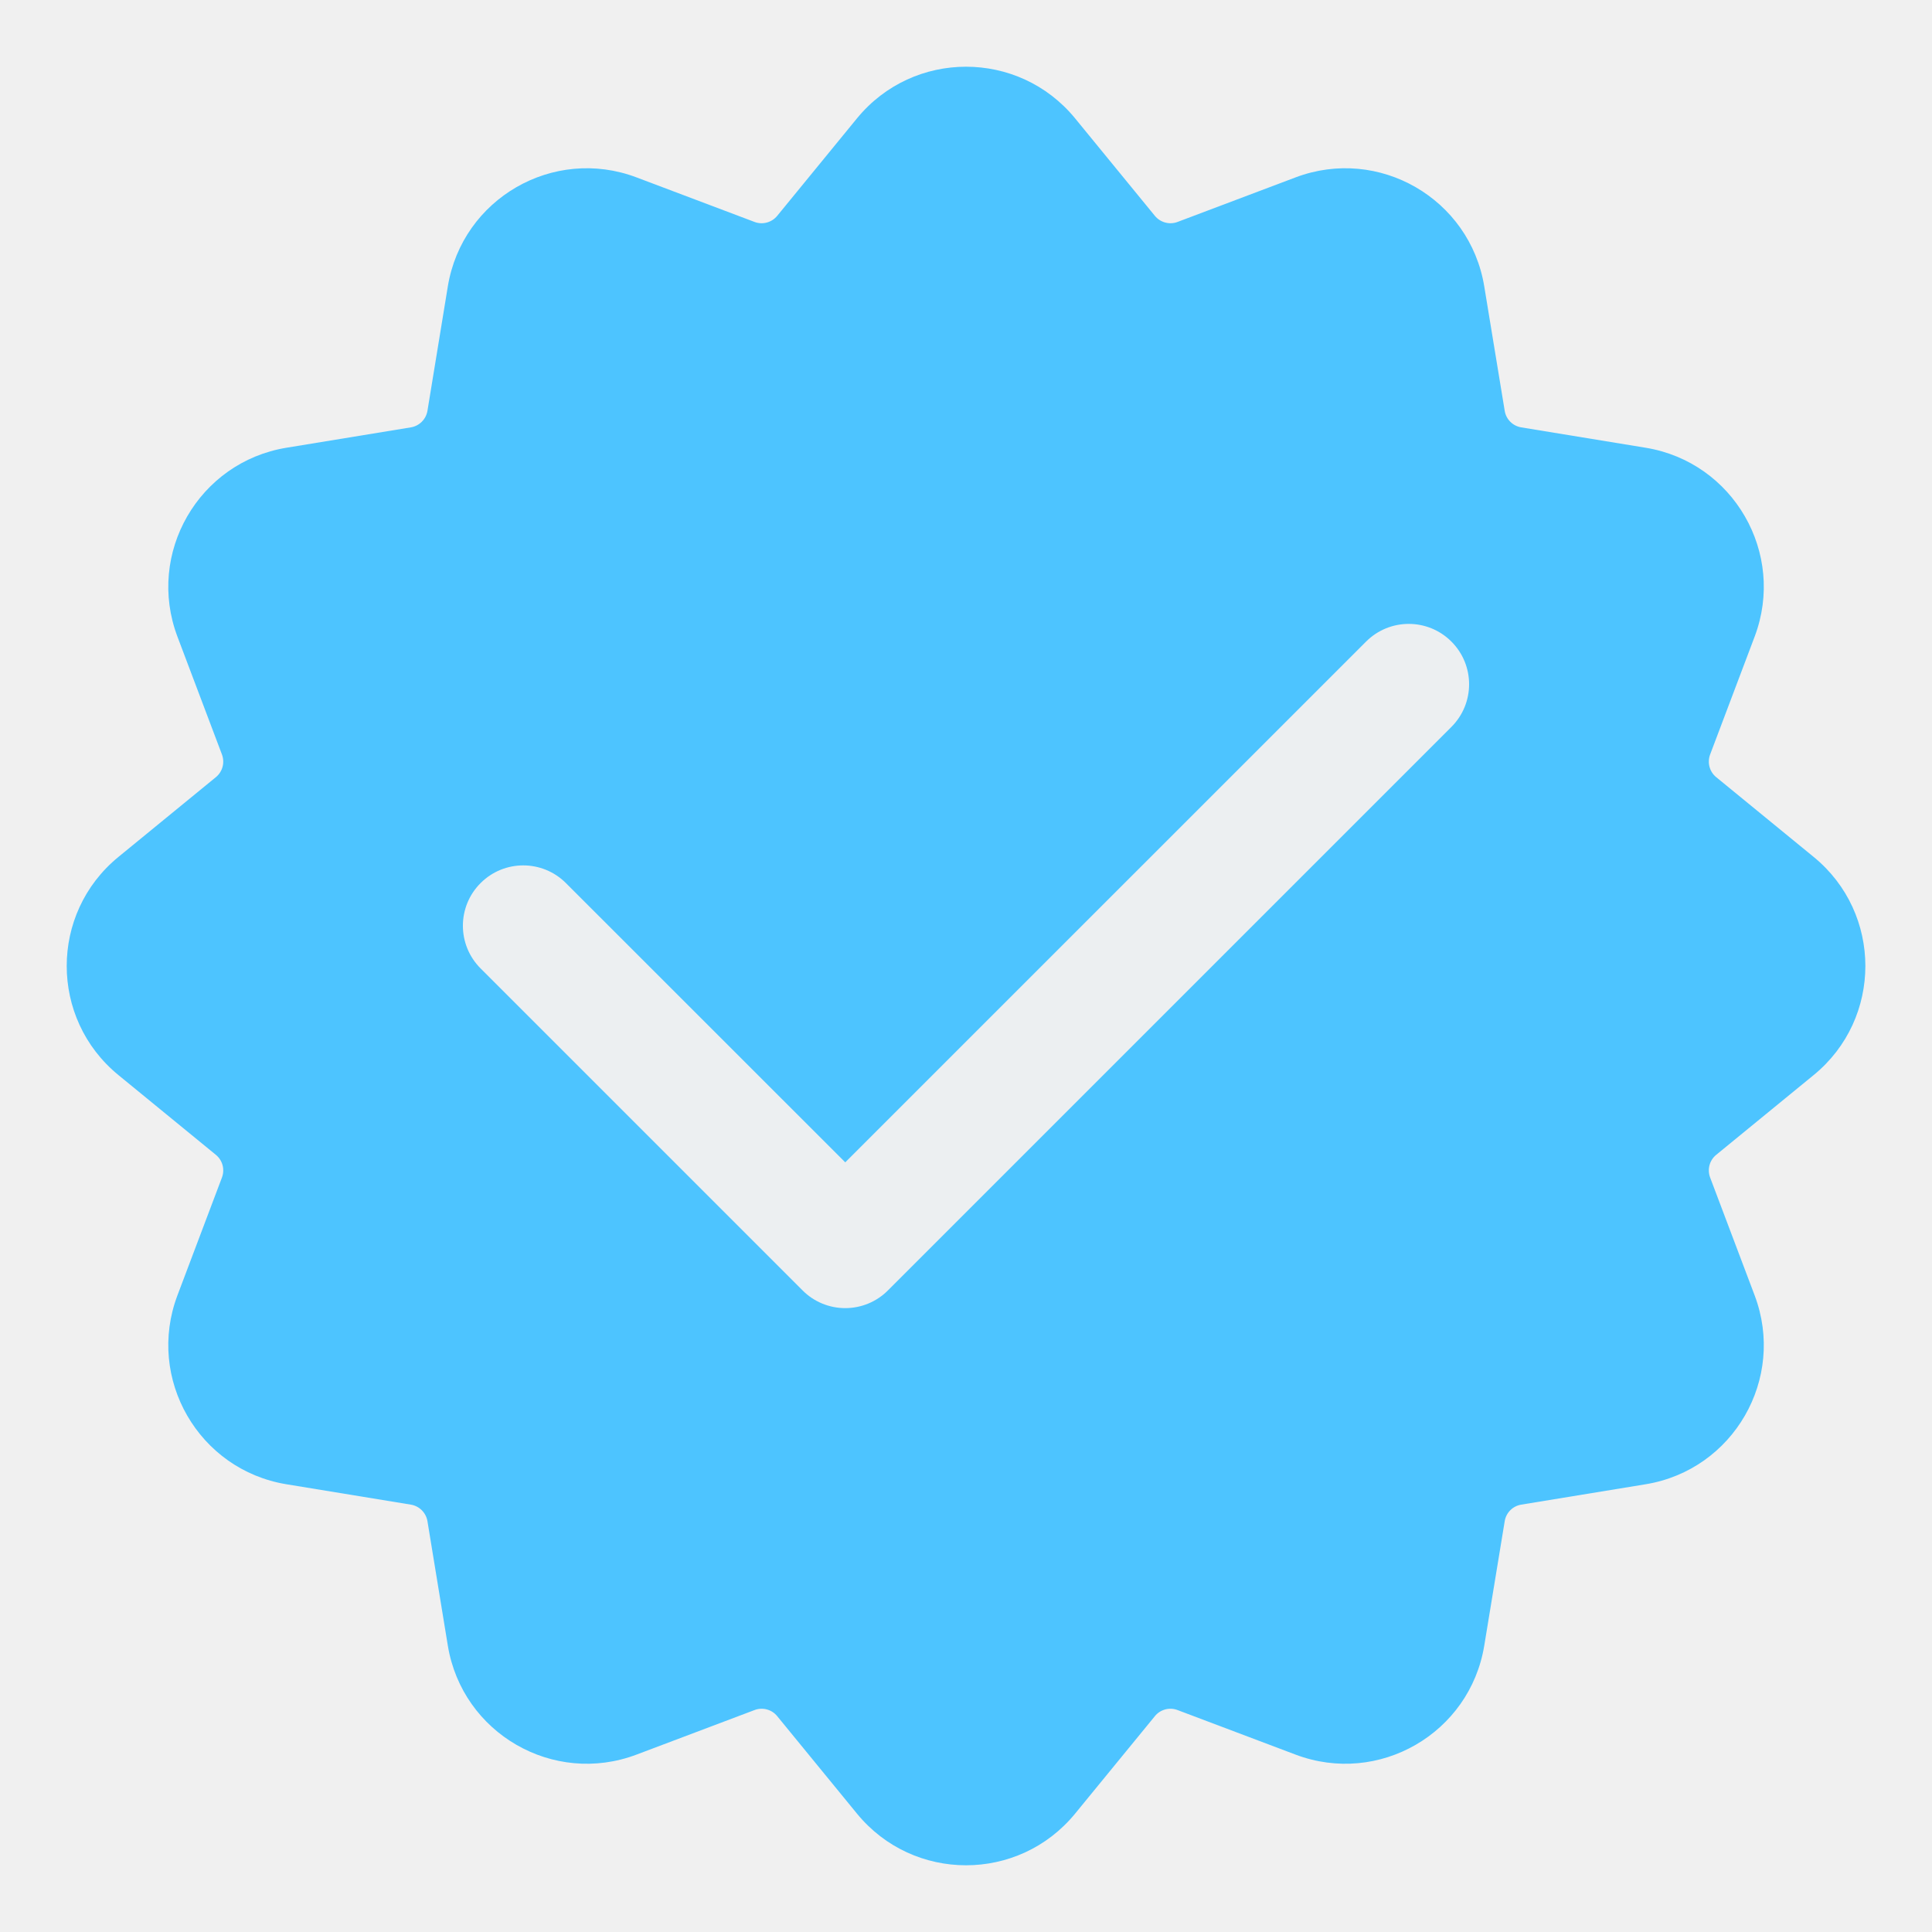
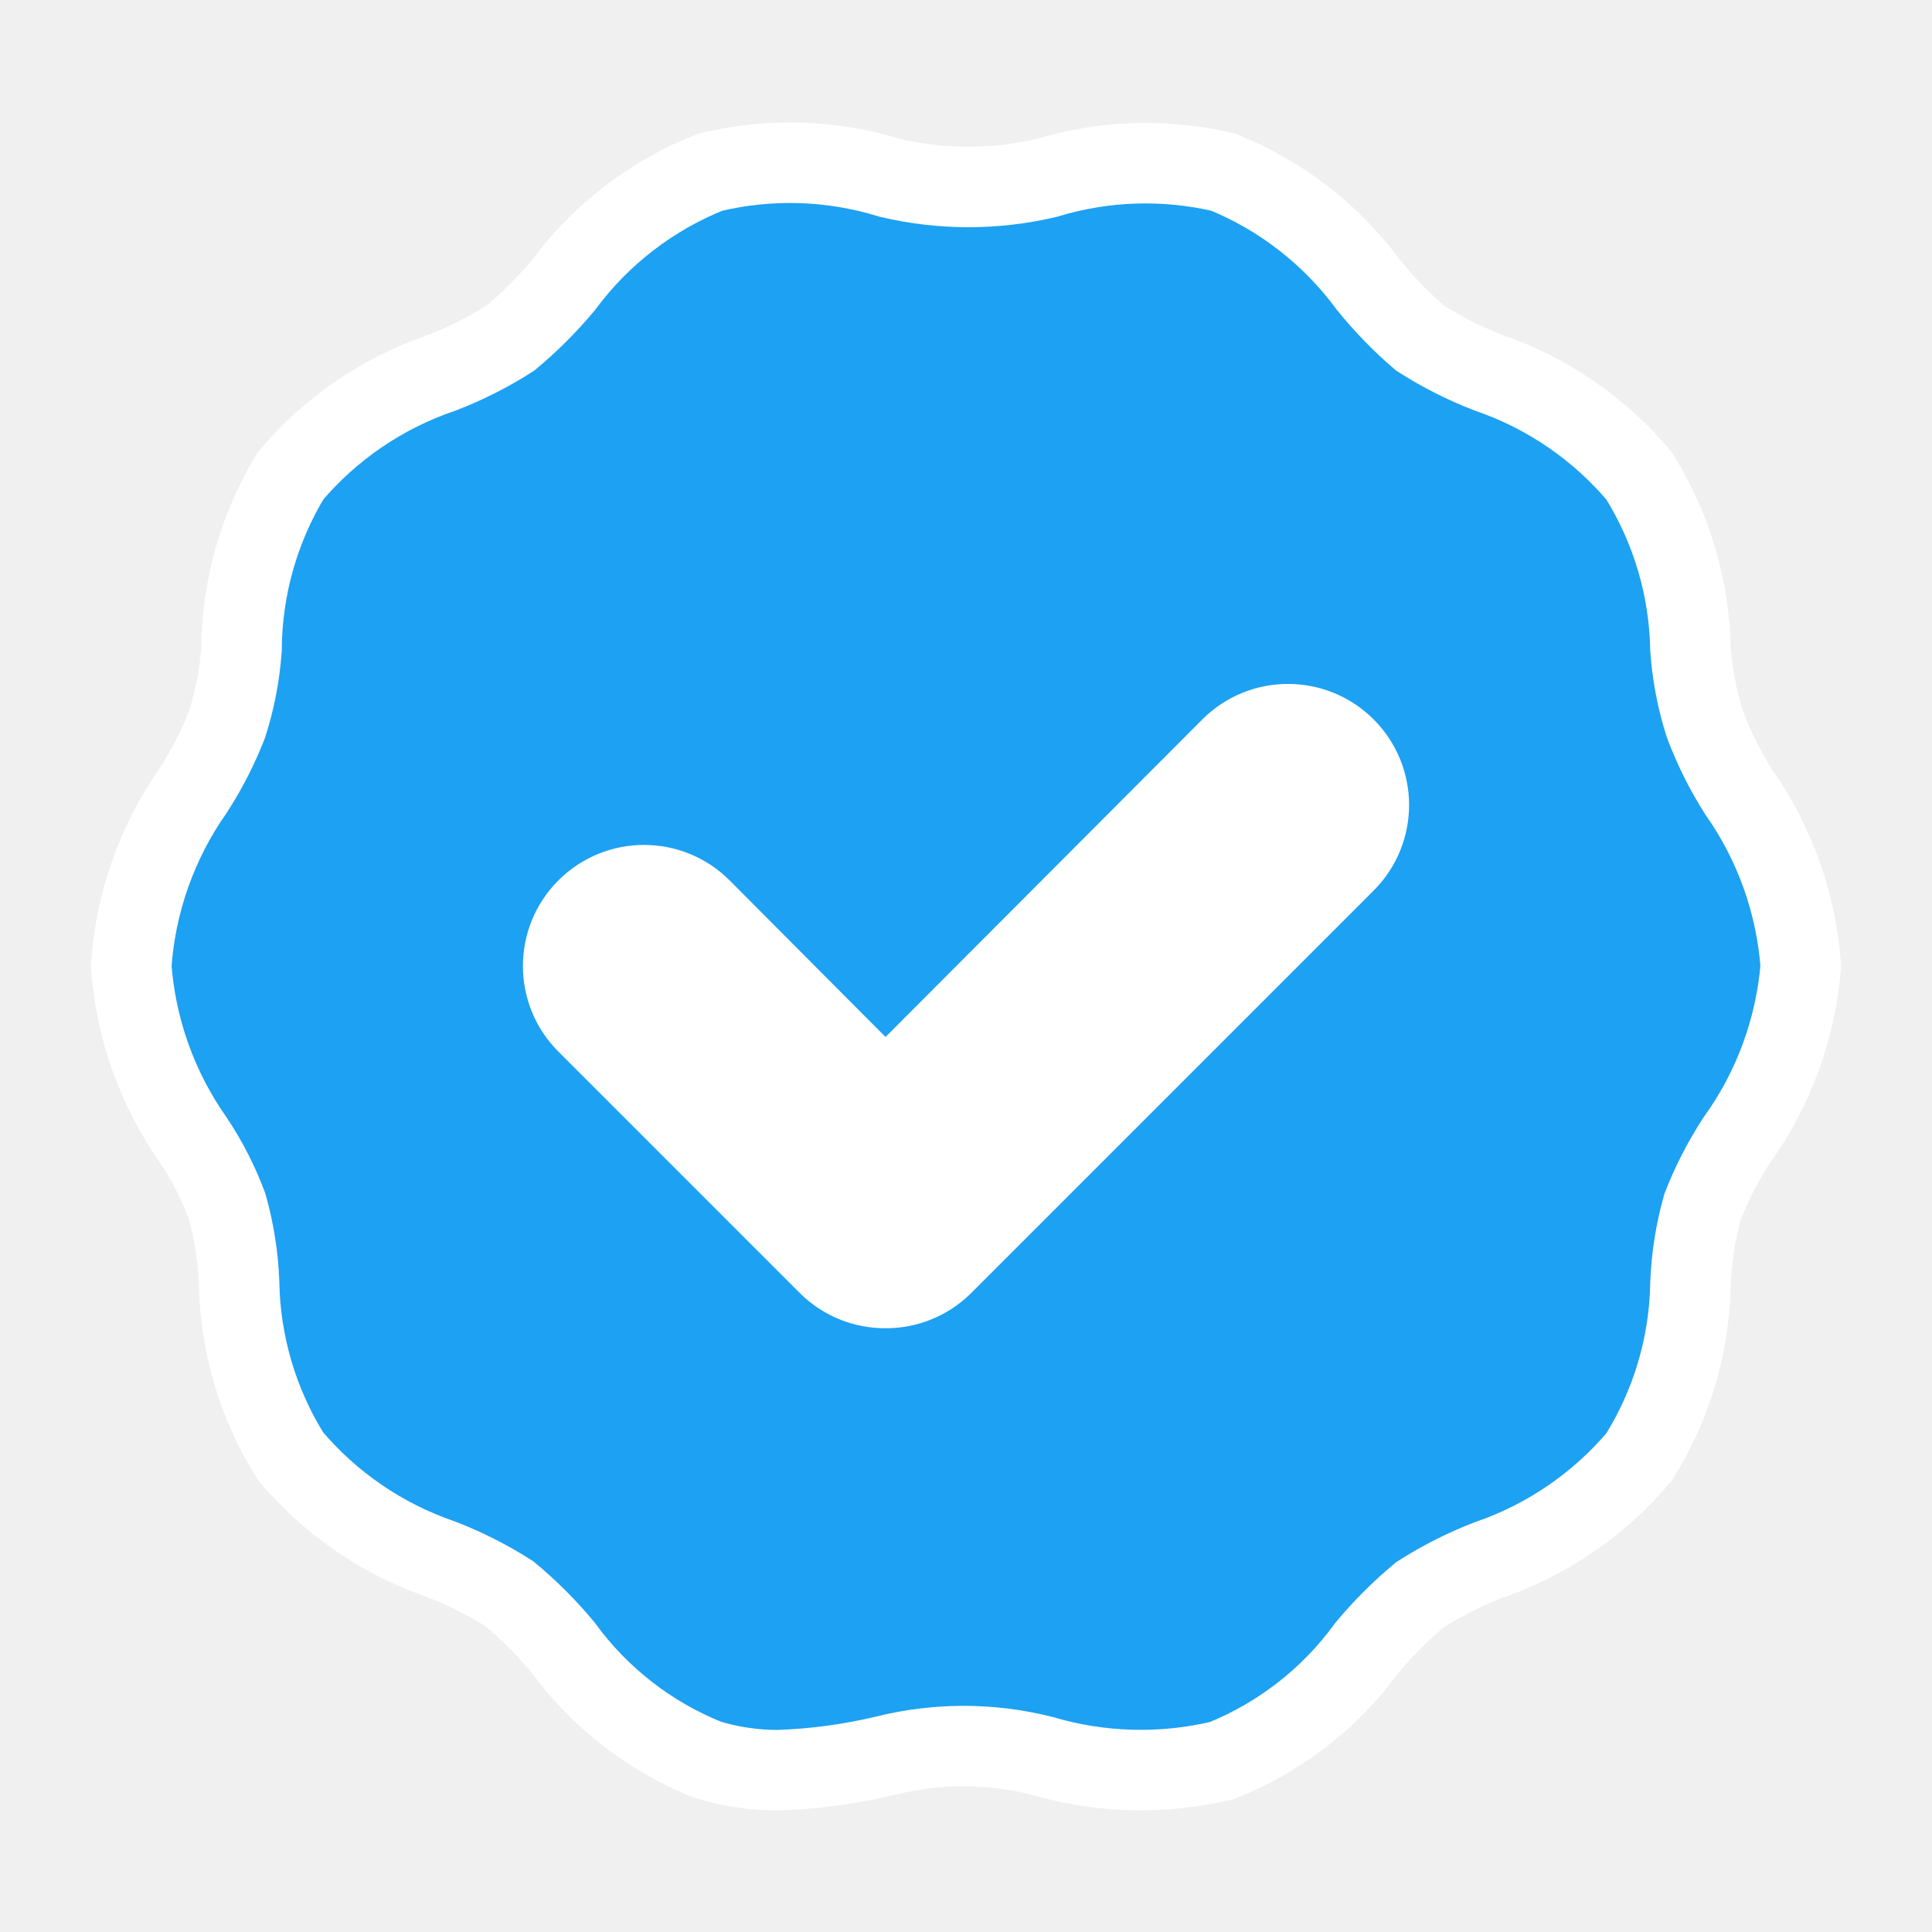
- <svg xmlns="http://www.w3.org/2000/svg" width="24" height="24" fill="none" viewBox="0 0 24 24" id="verified">
-   <g clip-path="url(#clip0_1084_3803)">
-     <path fill="#4DC4FF" d="M13.355 1.47C12.654 0.615 11.347 0.615 10.646 1.47L9.655 2.681C9.587 2.764 9.473 2.795 9.373 2.757L7.908 2.204C6.874 1.813 5.742 2.467 5.563 3.558L5.31 5.103C5.292 5.209 5.209 5.292 5.103 5.309L3.558 5.562C2.468 5.741 1.814 6.874 2.204 7.908L2.757 9.372C2.795 9.473 2.765 9.586 2.682 9.654L1.47 10.646C0.615 11.346 0.615 12.654 1.47 13.354L2.682 14.346C2.765 14.414 2.795 14.527 2.757 14.628L2.204 16.092C1.814 17.126 2.468 18.259 3.558 18.438L5.103 18.691C5.209 18.708 5.292 18.791 5.31 18.897L5.563 20.442C5.742 21.533 6.874 22.187 7.908 21.796L9.373 21.243C9.473 21.205 9.587 21.235 9.655 21.319L10.646 22.53C11.347 23.385 12.654 23.385 13.355 22.53L14.346 21.319C14.414 21.235 14.528 21.205 14.628 21.243L16.093 21.796C17.127 22.187 18.259 21.533 18.438 20.442L18.692 18.897C18.709 18.791 18.792 18.708 18.898 18.691L20.443 18.438C21.534 18.259 22.187 17.126 21.797 16.092L21.244 14.628C21.206 14.527 21.236 14.414 21.319 14.346L22.531 13.354C23.386 12.654 23.386 11.346 22.531 10.646L21.319 9.654C21.236 9.586 21.206 9.473 21.244 9.372L21.797 7.908C22.187 6.874 21.534 5.741 20.443 5.562L18.898 5.309C18.792 5.292 18.709 5.209 18.692 5.103L18.438 3.558C18.259 2.467 17.127 1.813 16.093 2.204L14.628 2.757C14.528 2.795 14.414 2.764 14.346 2.681L13.355 1.47Z" />
-     <path fill="#ECEFF1" fill-rule="evenodd" d="M18.03 7.97C18.323 8.263 18.323 8.737 18.03 9.03L11.03 16.03C10.89 16.171 10.699 16.25 10.5 16.25C10.301 16.25 10.11 16.171 9.97 16.03L5.97 12.03C5.677 11.737 5.677 11.263 5.97 10.97C6.263 10.677 6.737 10.677 7.03 10.97L10.5 14.439L16.97 7.97C17.263 7.677 17.737 7.677 18.03 7.97Z" clip-rule="evenodd" />
+ <svg xmlns="http://www.w3.org/2000/svg" fill="#ffffff" width="800px" height="800px" viewBox="0 0 24 24" id="verified" data-name="Flat Color" class="icon flat-color" stroke="#ffffff">
+   <g id="SVGRepo_bgCarrier" stroke-width="0" />
+   <g id="SVGRepo_tracerCarrier" stroke-linecap="round" stroke-linejoin="round" />
+   <g id="SVGRepo_iconCarrier">
+     <path id="primary" d="M21.6,9.84A4.57,4.57,0,0,1,21.18,9,4,4,0,0,1,21,8.07a4.21,4.21,0,0,0-.64-2.16,4.25,4.25,0,0,0-1.87-1.28,4.77,4.77,0,0,1-.85-.43A5.11,5.11,0,0,1,17,3.54a4.2,4.2,0,0,0-1.8-1.4A4.22,4.22,0,0,0,13,2.21a4.24,4.24,0,0,1-1.94,0,4.22,4.22,0,0,0-2.24-.07A4.2,4.2,0,0,0,7,3.54a5.11,5.11,0,0,1-.66.66,4.77,4.77,0,0,1-.85.43A4.25,4.25,0,0,0,3.61,5.91,4.21,4.21,0,0,0,3,8.07,4,4,0,0,1,2.82,9a4.57,4.57,0,0,1-.42.82A4.3,4.3,0,0,0,1.63,12a4.3,4.3,0,0,0,.77,2.16,4,4,0,0,1,.42.82,4.11,4.11,0,0,1,.15.95,4.19,4.19,0,0,0,.64,2.16,4.25,4.25,0,0,0,1.87,1.28,4.77,4.77,0,0,1,.85.43,5.11,5.11,0,0,1,.66.66,4.12,4.12,0,0,0,1.8,1.4,3,3,0,0,0,.87.13A6.66,6.66,0,0,0,11,21.81a4,4,0,0,1,1.94,0,4.33,4.33,0,0,0,2.24.06,4.12,4.12,0,0,0,1.8-1.4,5.11,5.11,0,0,1,.66-.66,4.77,4.77,0,0,1,.85-.43,4.25,4.25,0,0,0,1.87-1.28A4.19,4.19,0,0,0,21,15.94a4.11,4.11,0,0,1,.15-.95,4.57,4.57,0,0,1,.42-.82A4.3,4.3,0,0,0,22.37,12,4.3,4.3,0,0,0,21.6,9.84Z" style="fill: #1DA1F2;" />
+     <path id="secondary" d="M11,16a1,1,0,0,1-.71-.29l-3-3a1,1,0,1,1,1.42-1.42L11,13.59l4.29-4.3a1,1,0,0,1,1.42,1.42l-5,5A1,1,0,0,1,11,16Z" style="fill: #1DA1F2fffff;" />
  </g>
-   <defs>
-     <clipPath id="clip0_1084_3803">
-       <rect width="24" height="24" fill="#fff" />
-     </clipPath>
-   </defs>
</svg>
